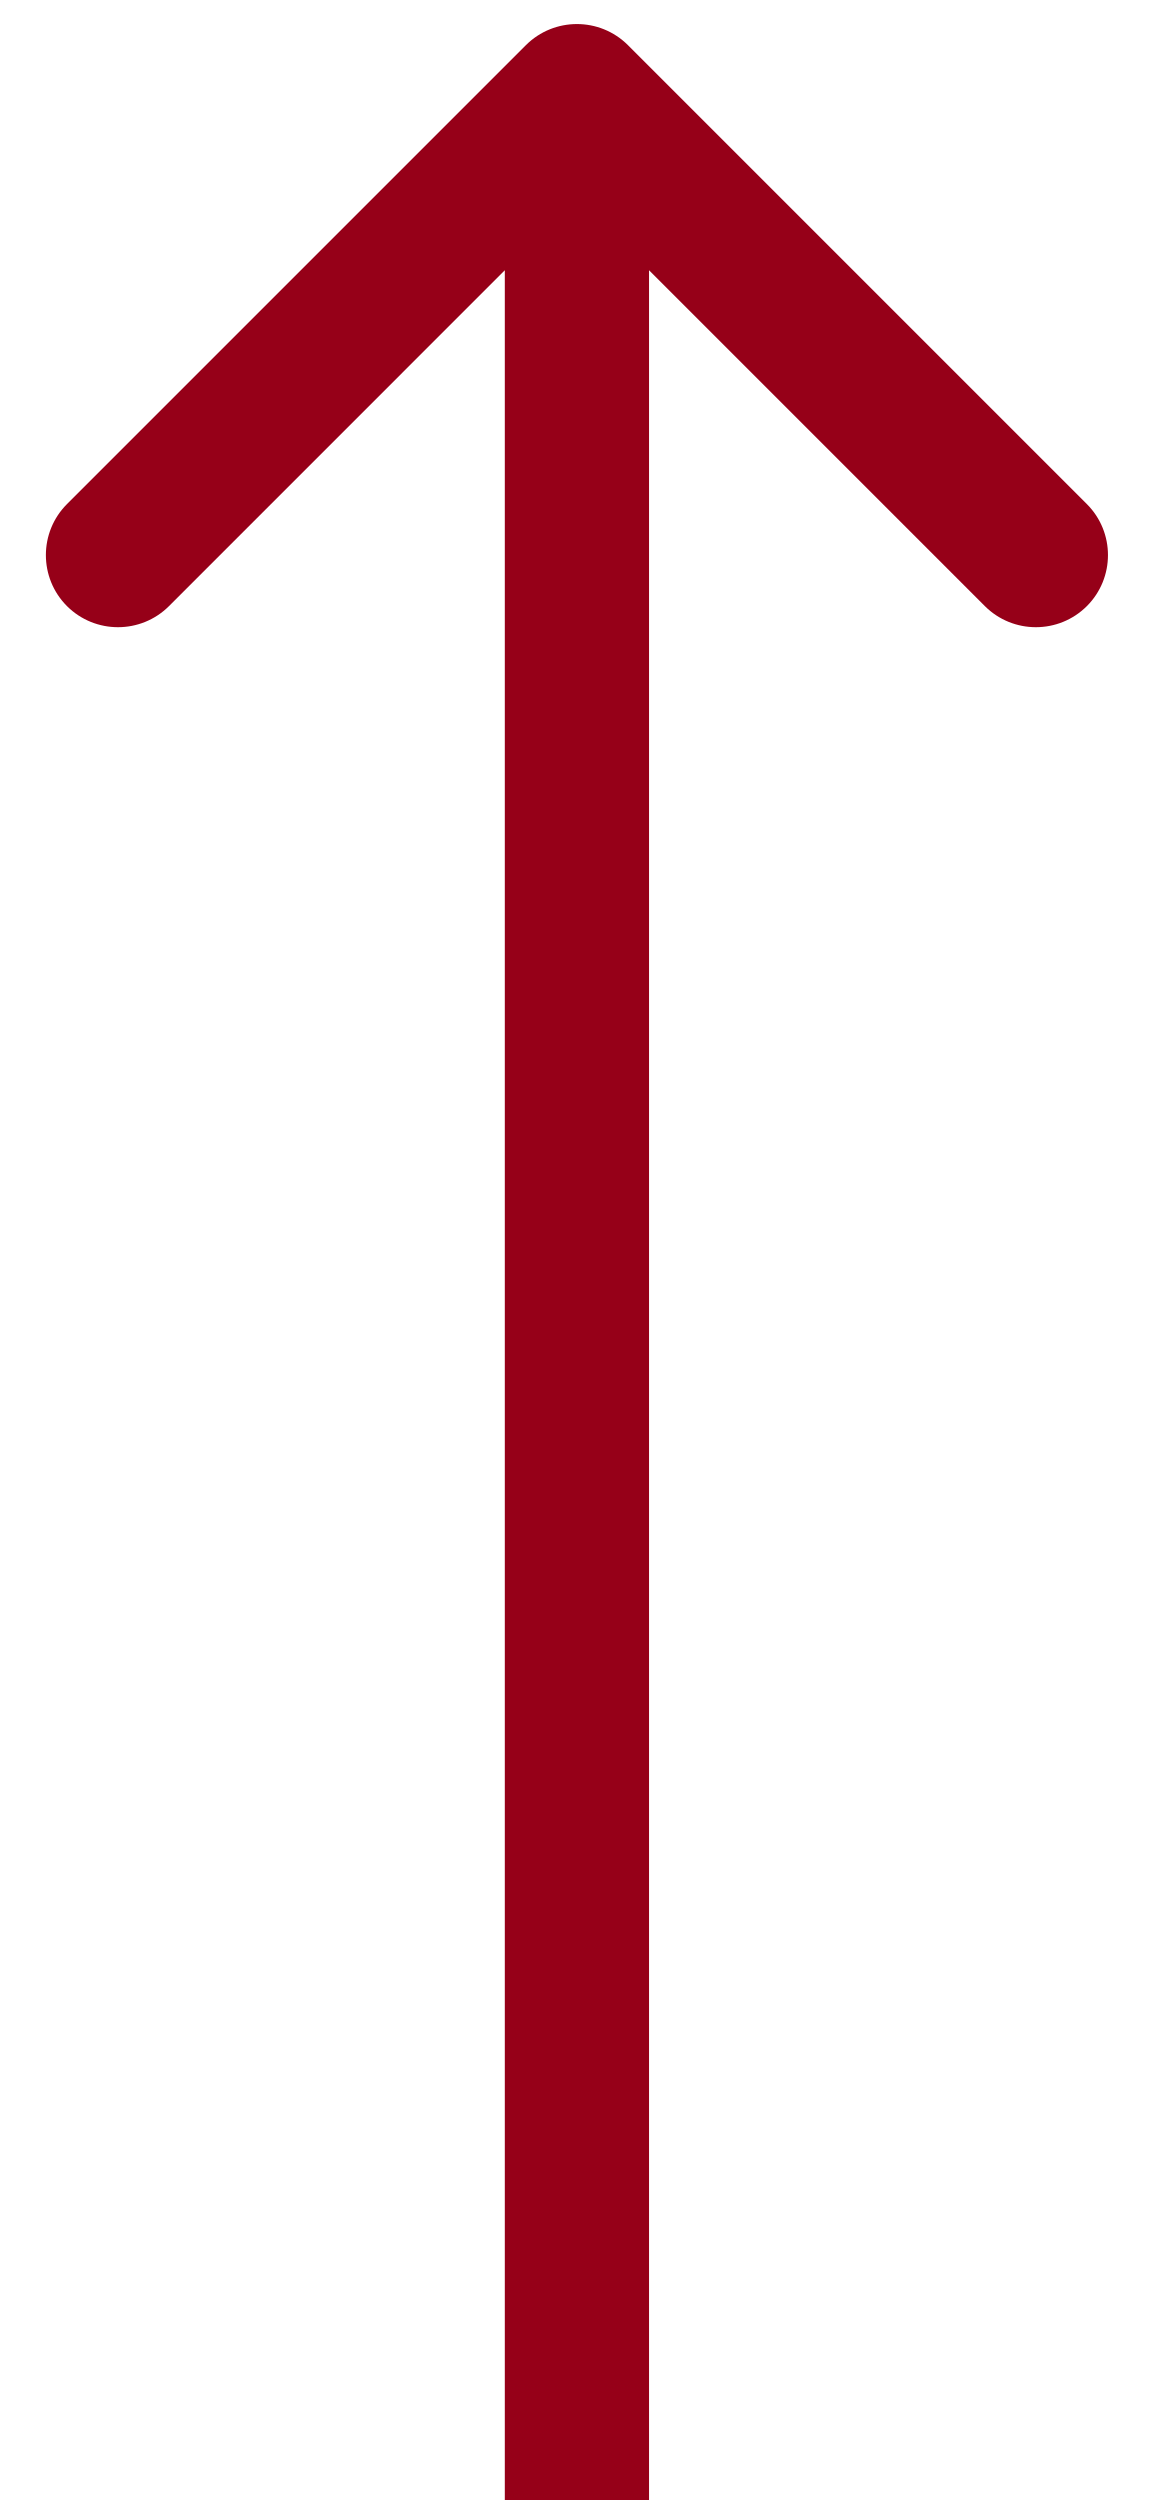
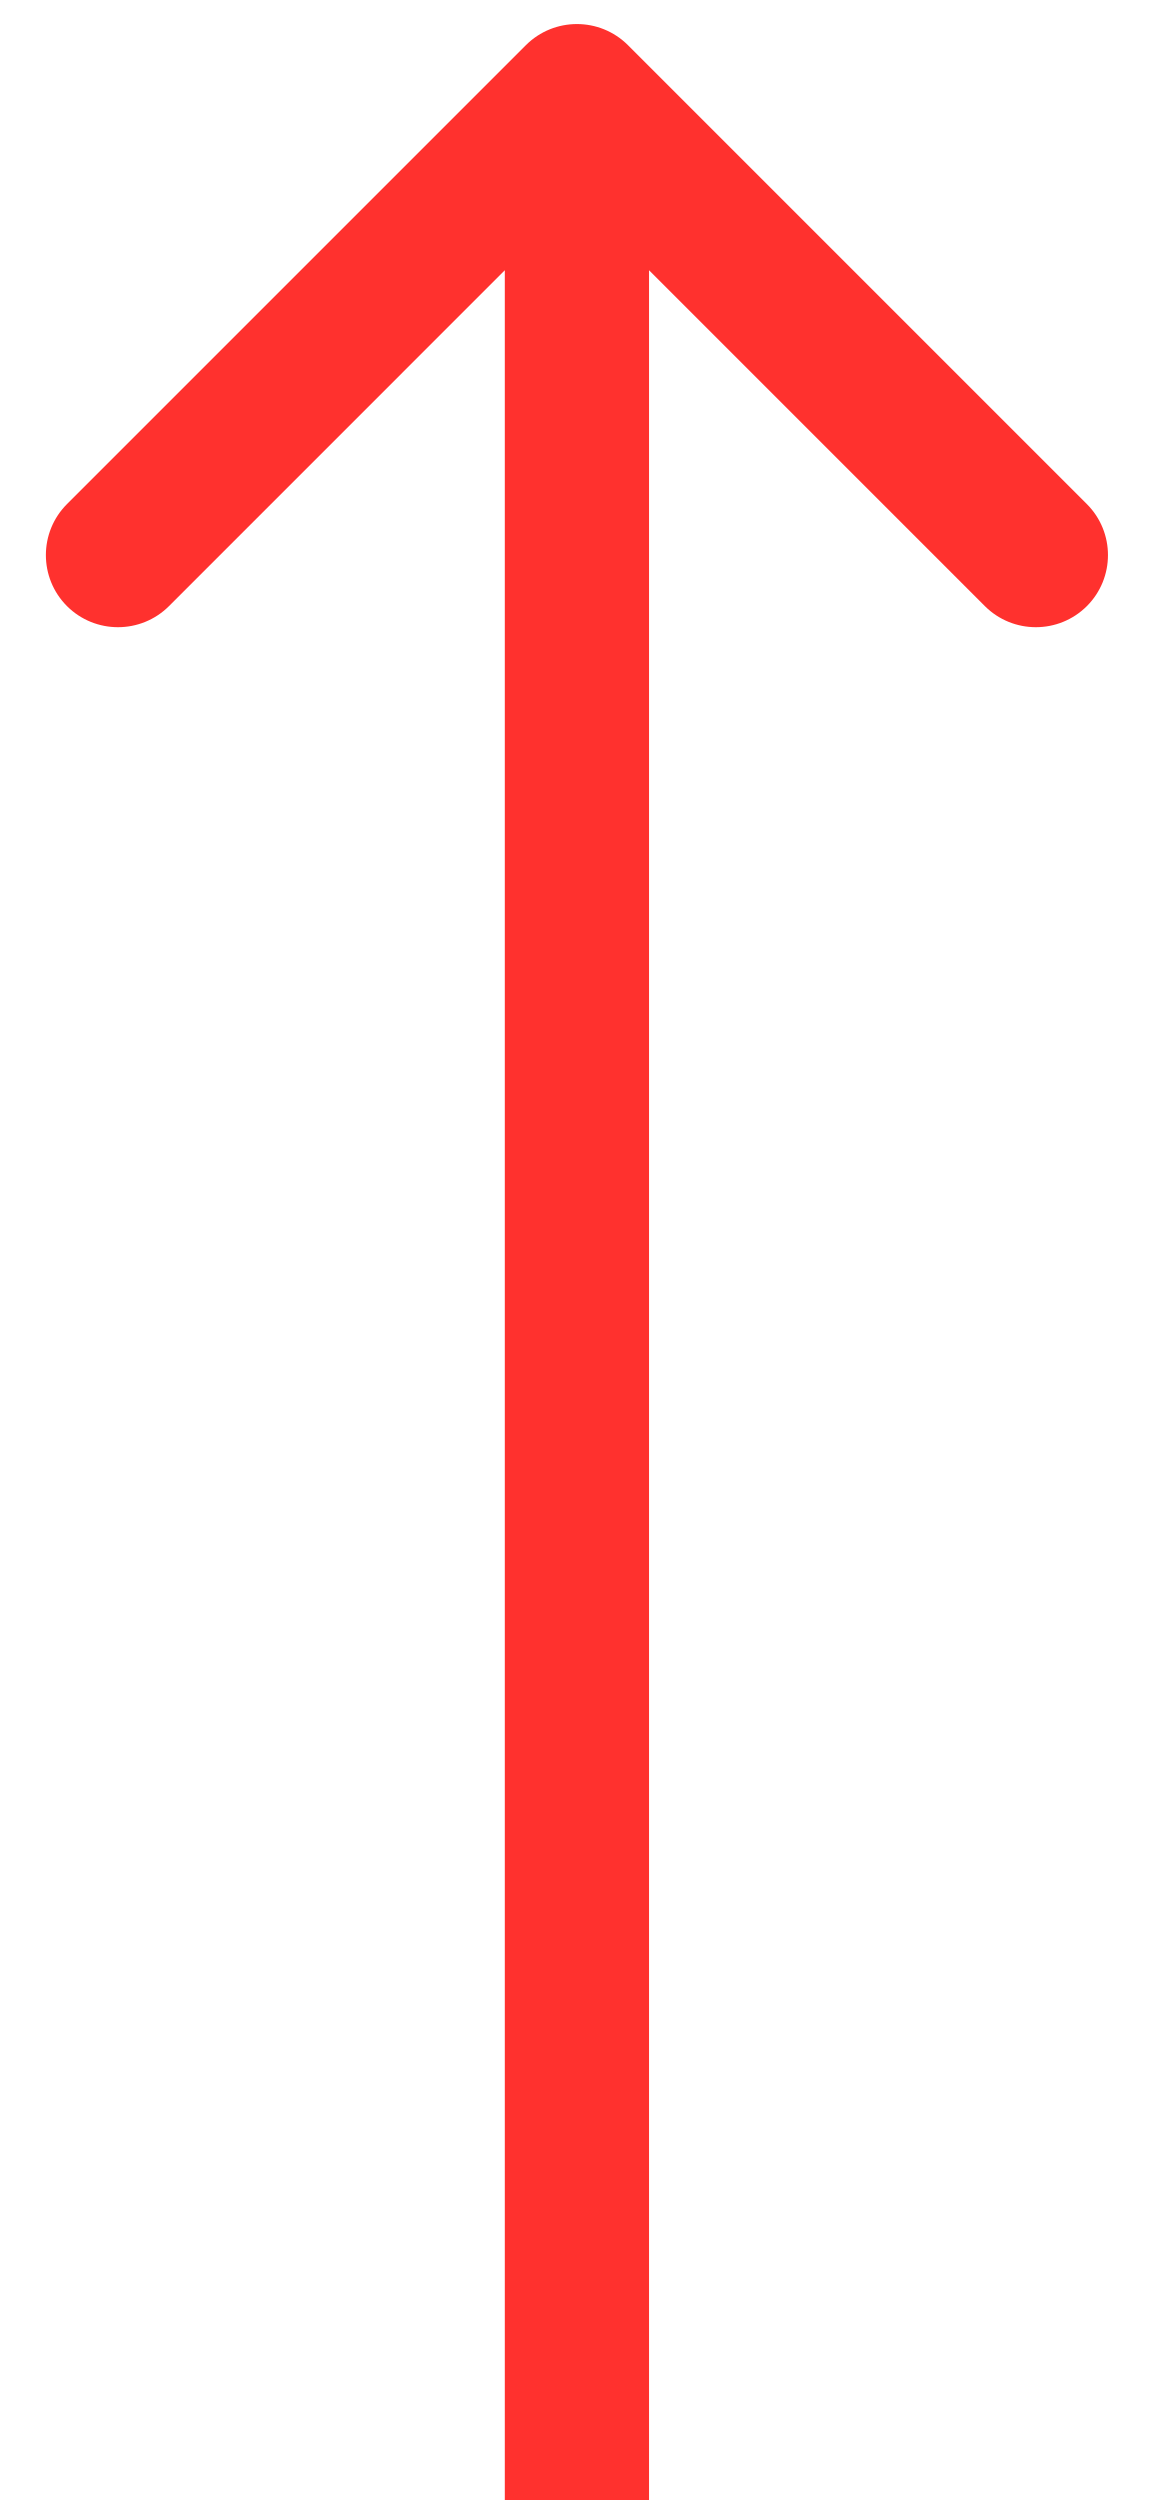
<svg xmlns="http://www.w3.org/2000/svg" width="24" height="52" viewBox="0 0 24 52" fill="none">
-   <path d="M13.061 0.939C12.475 0.354 11.525 0.354 10.939 0.939L1.393 10.485C0.808 11.071 0.808 12.021 1.393 12.607C1.979 13.192 2.929 13.192 3.515 12.607L12 4.121L20.485 12.607C21.071 13.192 22.021 13.192 22.607 12.607C23.192 12.021 23.192 11.071 22.607 10.485L13.061 0.939ZM13.5 52L13.5 2H10.5L10.5 52H13.5Z" fill="#960018" />
+   <path d="M13.061 0.939C12.475 0.354 11.525 0.354 10.939 0.939L1.393 10.485C0.808 11.071 0.808 12.021 1.393 12.607C1.979 13.192 2.929 13.192 3.515 12.607L12 4.121L20.485 12.607C21.071 13.192 22.021 13.192 22.607 12.607C23.192 12.021 23.192 11.071 22.607 10.485L13.061 0.939ZM13.5 52L13.5 2H10.5L10.5 52H13.5Z" fill="#FF312E" />
</svg>
